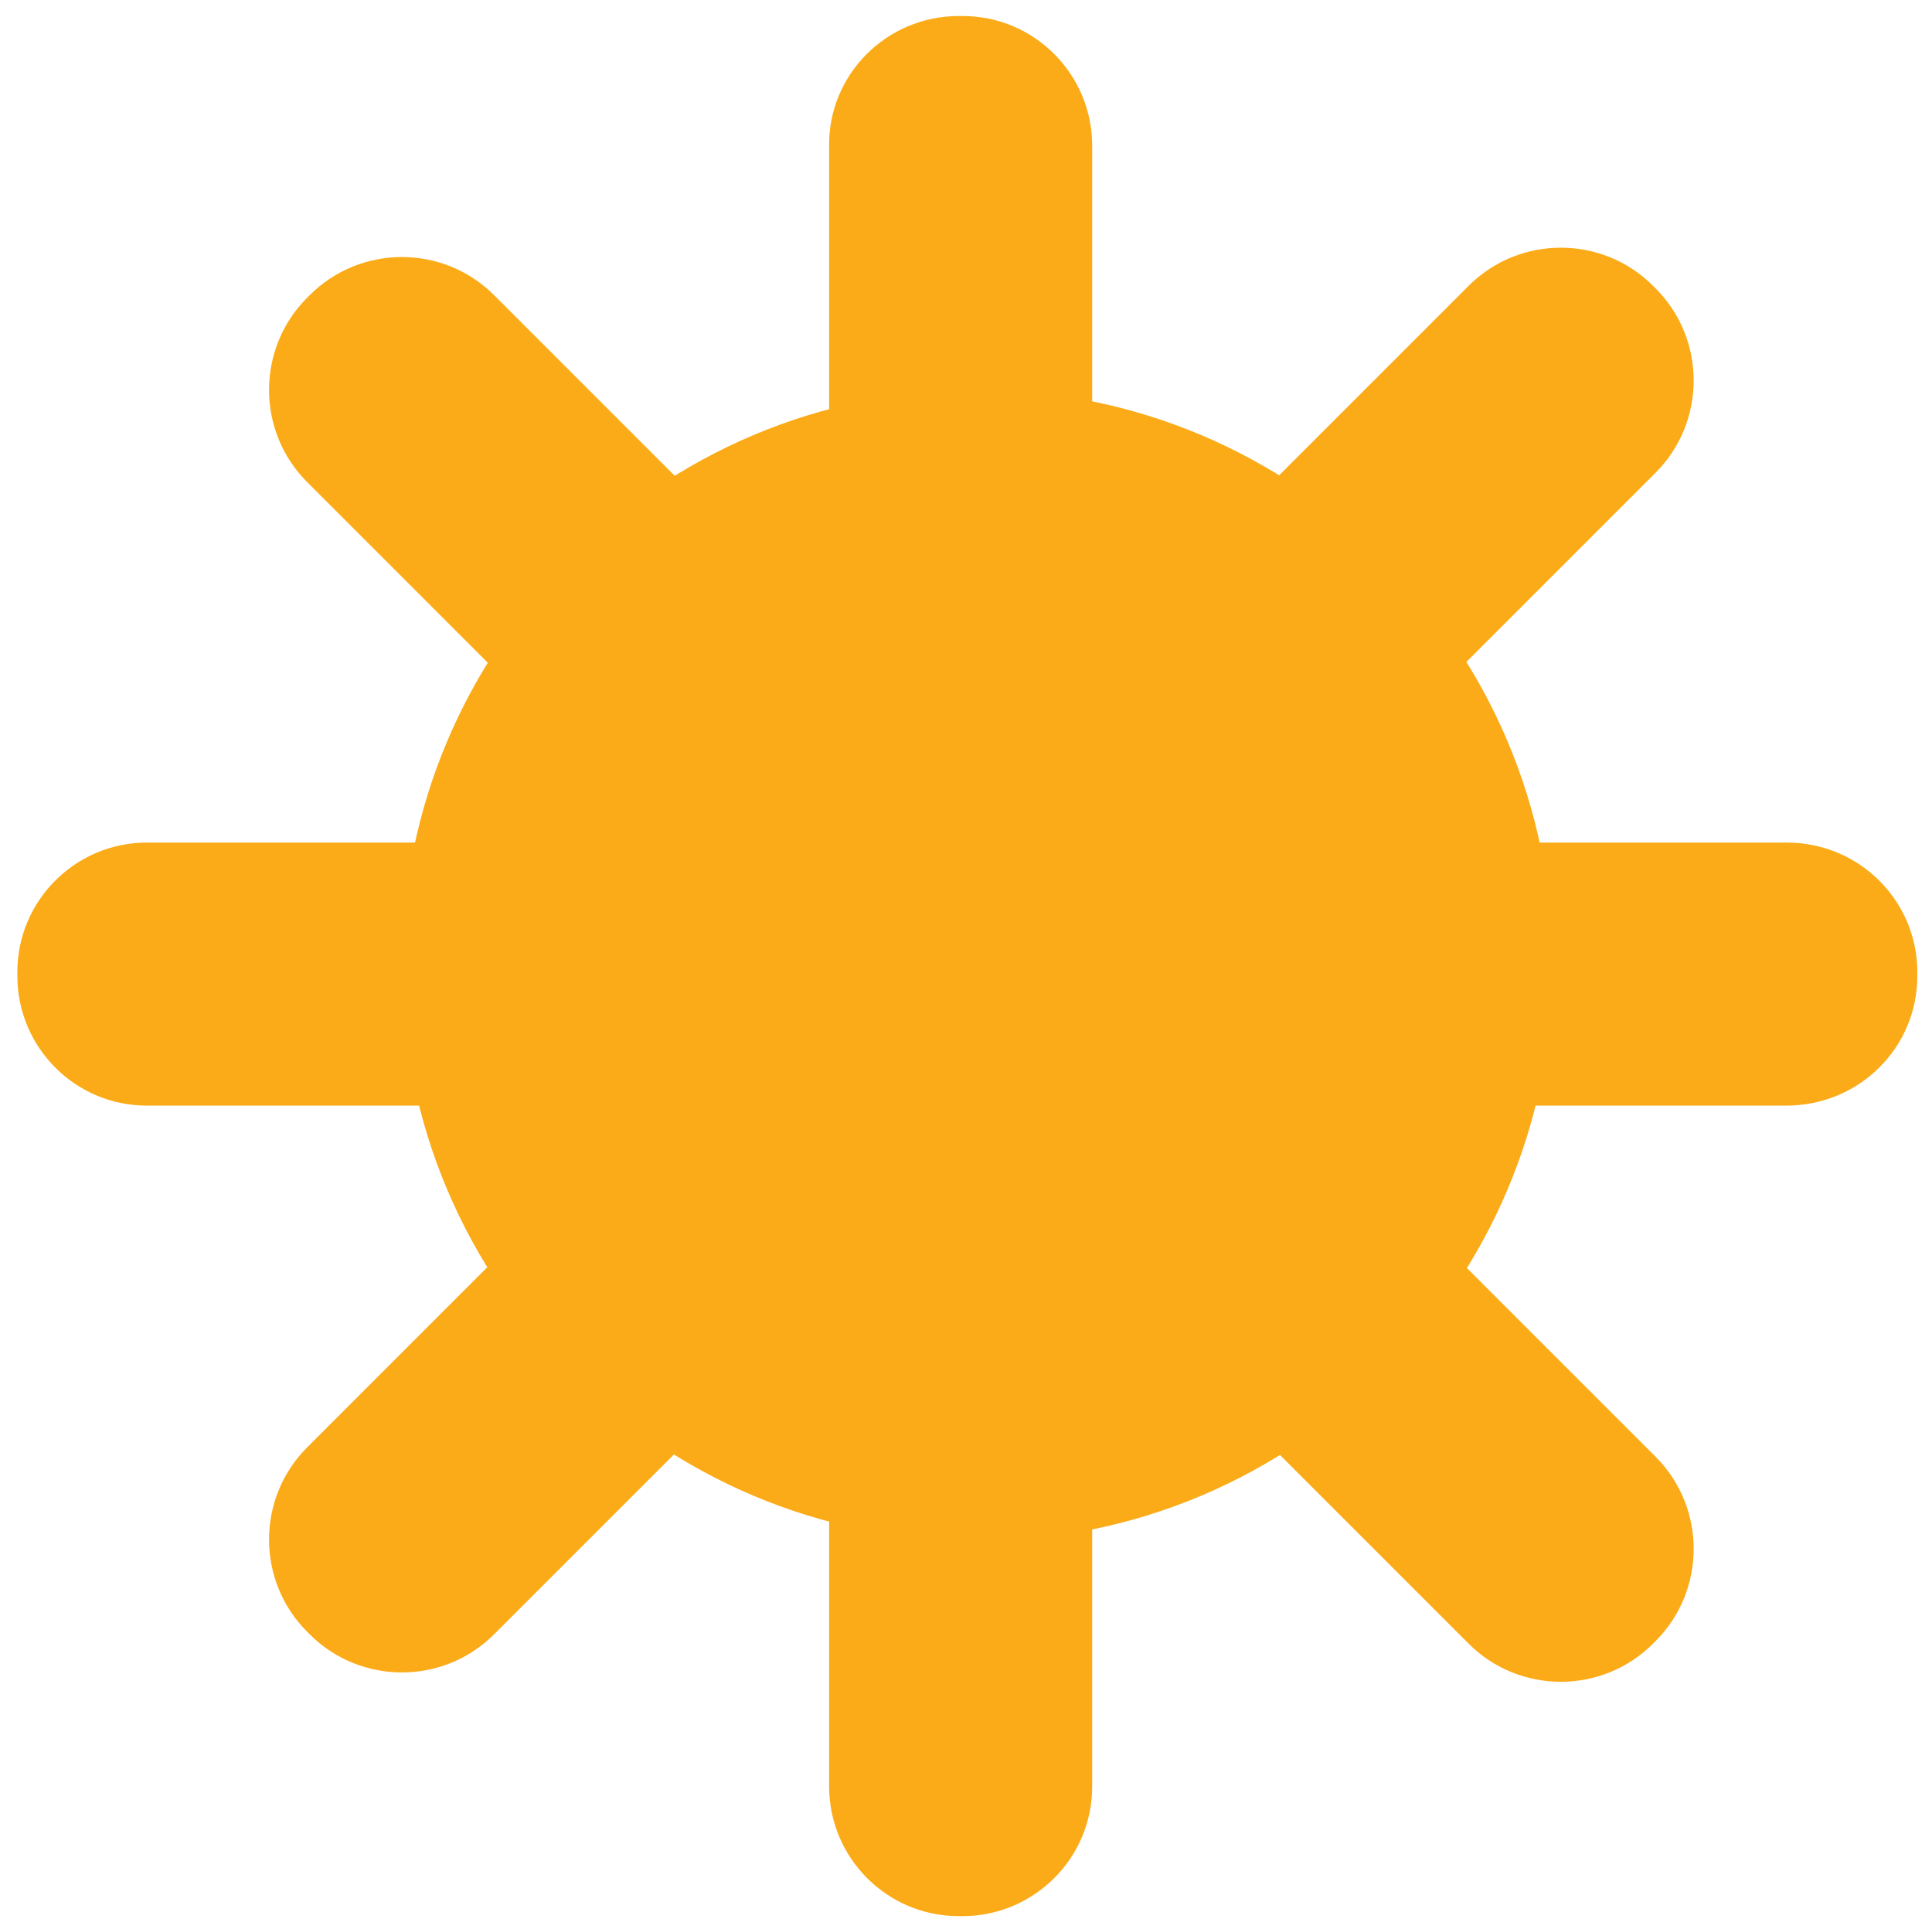
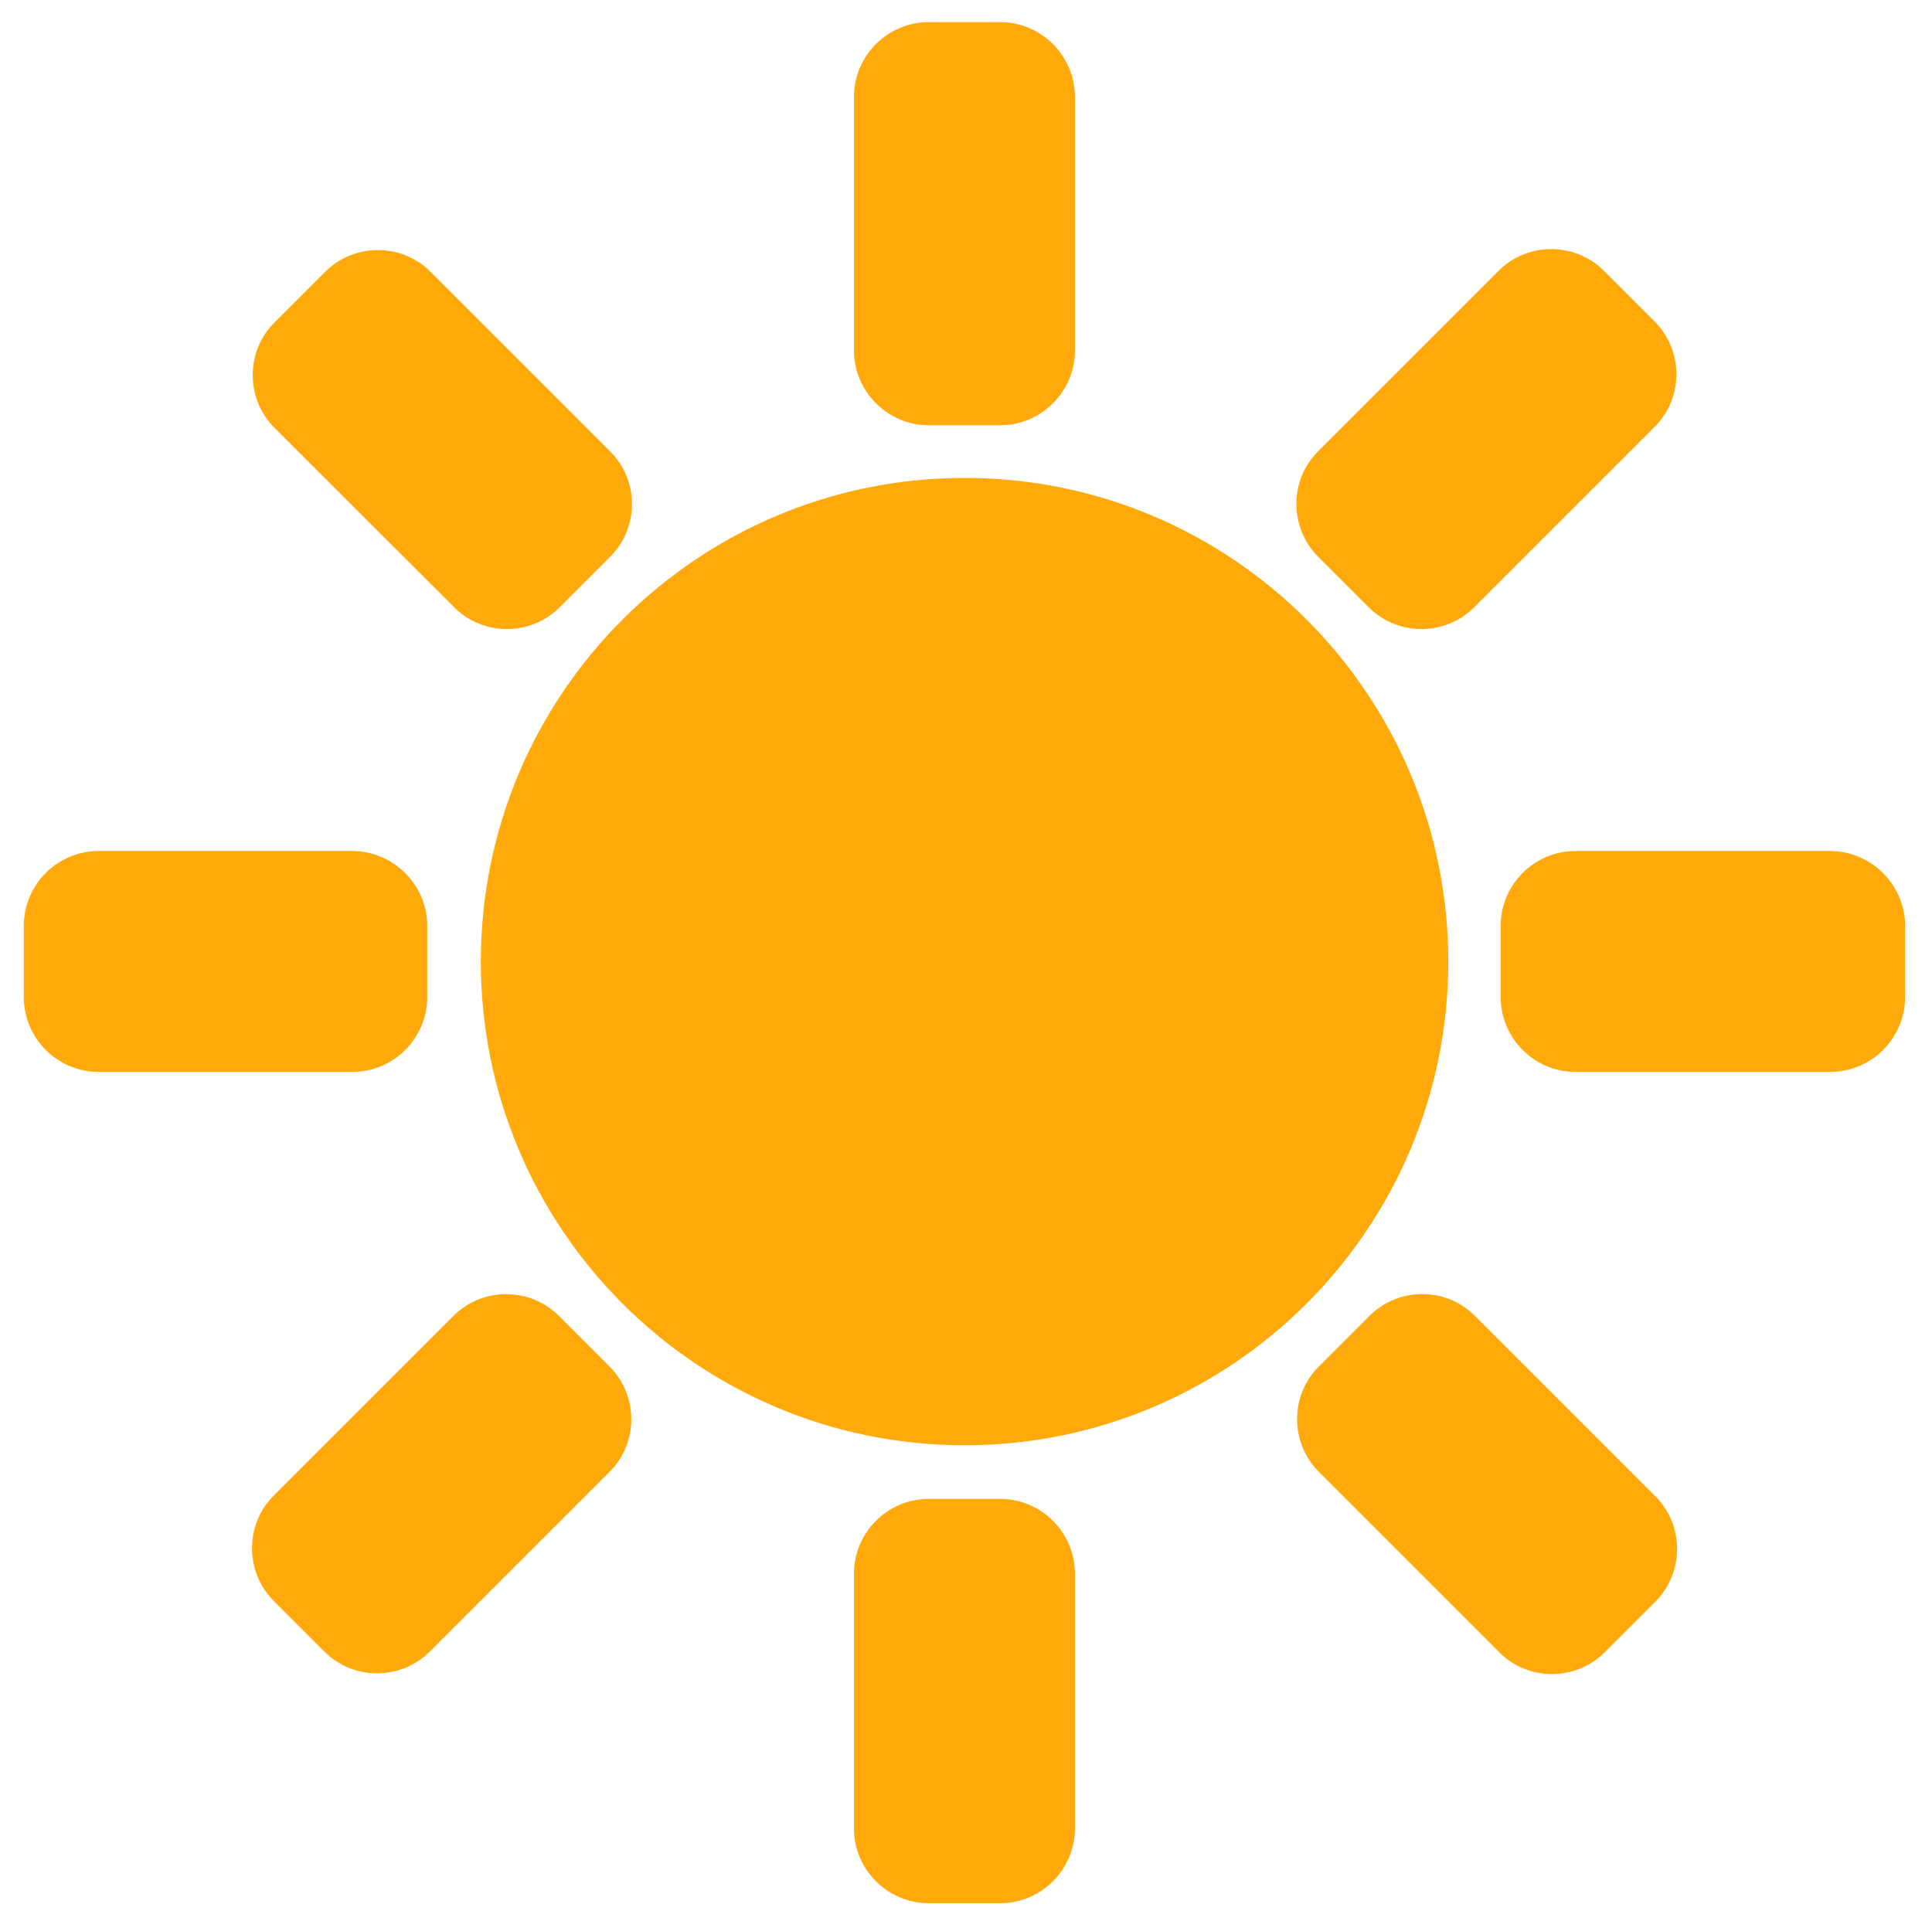
- <svg xmlns="http://www.w3.org/2000/svg" version="1.1" id="Layer_1" x="0px" y="0px" viewBox="0 0 144.7 143.7" enable-background="new 0 0 144.7 143.7" xml:space="preserve">
-   <circle fill="#FBAB18" cx="73.2" cy="72.3" r="43.1" />
-   <path fill="#FBAB18" d="M58.6,57.5l-0.2,0.2c-3.8,3.8-10,3.8-13.8,0L23,36.1c-3.8-3.8-3.8-10,0-13.8l0.2-0.2c3.8-3.8,10-3.8,13.8,0  l21.6,21.6C62.4,47.5,62.4,53.7,58.6,57.5z" />
-   <path fill="#FBAB18" d="M124,122.9l-0.2,0.2c-3.8,3.8-10,3.8-13.8,0l-21.6-21.6c-3.8-3.8-3.8-10,0-13.8l0.2-0.2  c3.8-3.8,10-3.8,13.8,0l21.6,21.6C127.8,112.9,127.8,119.1,124,122.9z" />
-   <path fill="#FBAB18" d="M58.4,86.8l0.2,0.2c3.8,3.8,3.8,10,0,13.8l-21.6,21.6c-3.8,3.8-10,3.8-13.8,0l-0.2-0.2  c-3.8-3.8-3.8-10,0-13.8l21.6-21.6C48.4,83,54.7,83,58.4,86.8z" />
-   <path fill="#FBAB18" d="M123.8,21.4l0.2,0.2c3.8,3.8,3.8,10,0,13.8L102.4,57c-3.8,3.8-10,3.8-13.8,0l-0.2-0.2  c-3.8-3.8-3.8-10,0-13.8L110,21.4C113.8,17.6,120,17.6,123.8,21.4z" />
-   <path fill="#FBAB18" d="M51.2,72.8v0.3c0,5.4-4.4,9.7-9.7,9.7H11c-5.4,0-9.7-4.4-9.7-9.7v-0.3c0-5.4,4.4-9.7,9.7-9.7h30.5  C46.9,63.1,51.2,67.5,51.2,72.8z" />
-   <path fill="#FBAB18" d="M143.6,72.8v0.3c0,5.4-4.4,9.7-9.8,9.7h-30.5c-5.4,0-9.7-4.4-9.7-9.7v-0.3c0-5.4,4.4-9.7,9.7-9.7h30.5  C139.3,63.1,143.6,67.5,143.6,72.8z" />
-   <path fill="#FBAB18" d="M71.8,93.6h0.3c5.4,0,9.7,4.4,9.7,9.7v30.5c0,5.4-4.4,9.7-9.7,9.7h-0.3c-5.4,0-9.7-4.4-9.7-9.7v-30.5  C62,98,66.4,93.6,71.8,93.6z" />
-   <path fill="#FBAB18" d="M71.8,1.2h0.3c5.4,0,9.7,4.4,9.7,9.7v30.5c0,5.4-4.4,9.7-9.7,9.7h-0.3c-5.4,0-9.7-4.4-9.7-9.7V11  C62,5.6,66.4,1.2,71.8,1.2z" />
+ <svg xmlns="http://www.w3.org/2000/svg" version="1.1" id="Layer_1" x="0px" y="0px" viewBox="0 0 803.6 798.8" enable-background="new 0 0 803.6 798.8" xml:space="preserve">
+   <circle fill="#FFA90B" cx="401.2" cy="400" r="201.2" />
+   <path fill="#FFA90B" d="M416,176.9h-29.7c-17.1,0-31.1-14-31.1-31.1V40.3c0-17.1,14-31.1,31.1-31.1H416c17.1,0,31.1,14,31.1,31.1  v105.6C447.1,162.9,433.1,176.9,416,176.9z" />
+   <path fill="#FFA90B" d="M416,791.7h-29.7c-17.1,0-31.1-14-31.1-31.1v-106c0-17.1,14-31.1,31.1-31.1H416c17.1,0,31.1,14,31.1,31.1  v106C447.1,777.7,433.1,791.7,416,791.7z" />
+   <path fill="#FFA90B" d="M177.7,385.1v29.7c0,17.1-14,31.1-31.1,31.1H41c-17.1,0-31.1-14-31.1-31.1v-29.7c0-17.1,14-31.1,31.1-31.1  h105.6C163.7,354.1,177.7,368.1,177.7,385.1z" />
+   <path fill="#FFA90B" d="M792.4,385.1v29.7c0,17.1-14,31.1-31.1,31.1h-106c-17.1,0-31.1-14-31.1-31.1v-29.7c0-17.1,14-31.1,31.1-31.1  h106C778.4,354.1,792.4,368.1,792.4,385.1z" />
+   <path fill="#FFA90B" d="M253.8,231.6l-21,21c-12.1,12.1-31.9,12.1-43.9,0L114.2,178c-12.1-12.1-12.1-31.9,0-43.9l21-21  c12.1-12.1,31.9-12.1,43.9,0l74.6,74.6C265.9,199.7,265.9,219.5,253.8,231.6z" />
+   <path fill="#FFA90B" d="M688.5,666.3l-21,21c-12.1,12.1-31.9,12.1-43.9,0l-75-75c-12.1-12.1-12.1-31.9,0-43.9l21-21  c12.1-12.1,31.9-12.1,43.9,0l75,75C700.6,634.4,700.6,654.2,688.5,666.3z" />
+   <path fill="#FFA90B" d="M232.5,547.4l21,21c12.1,12.1,12.1,31.9,0,43.9L178.8,687c-12.1,12.1-31.9,12.1-43.9,0l-21-21  c-12.1-12.1-12.1-31.9,0-43.9l74.6-74.6C200.6,535.3,220.4,535.3,232.5,547.4z" />
+   <path fill="#FFA90B" d="M667.2,112.7l21,21c12.1,12.1,12.1,31.9,0,43.9l-75,75c-12.1,12.1-31.9,12.1-43.9,0l-21-21  c-12.1-12.1-12.1-31.9,0-43.9l75-75C635.3,100.6,655.1,100.6,667.2,112.7z" />
</svg>
